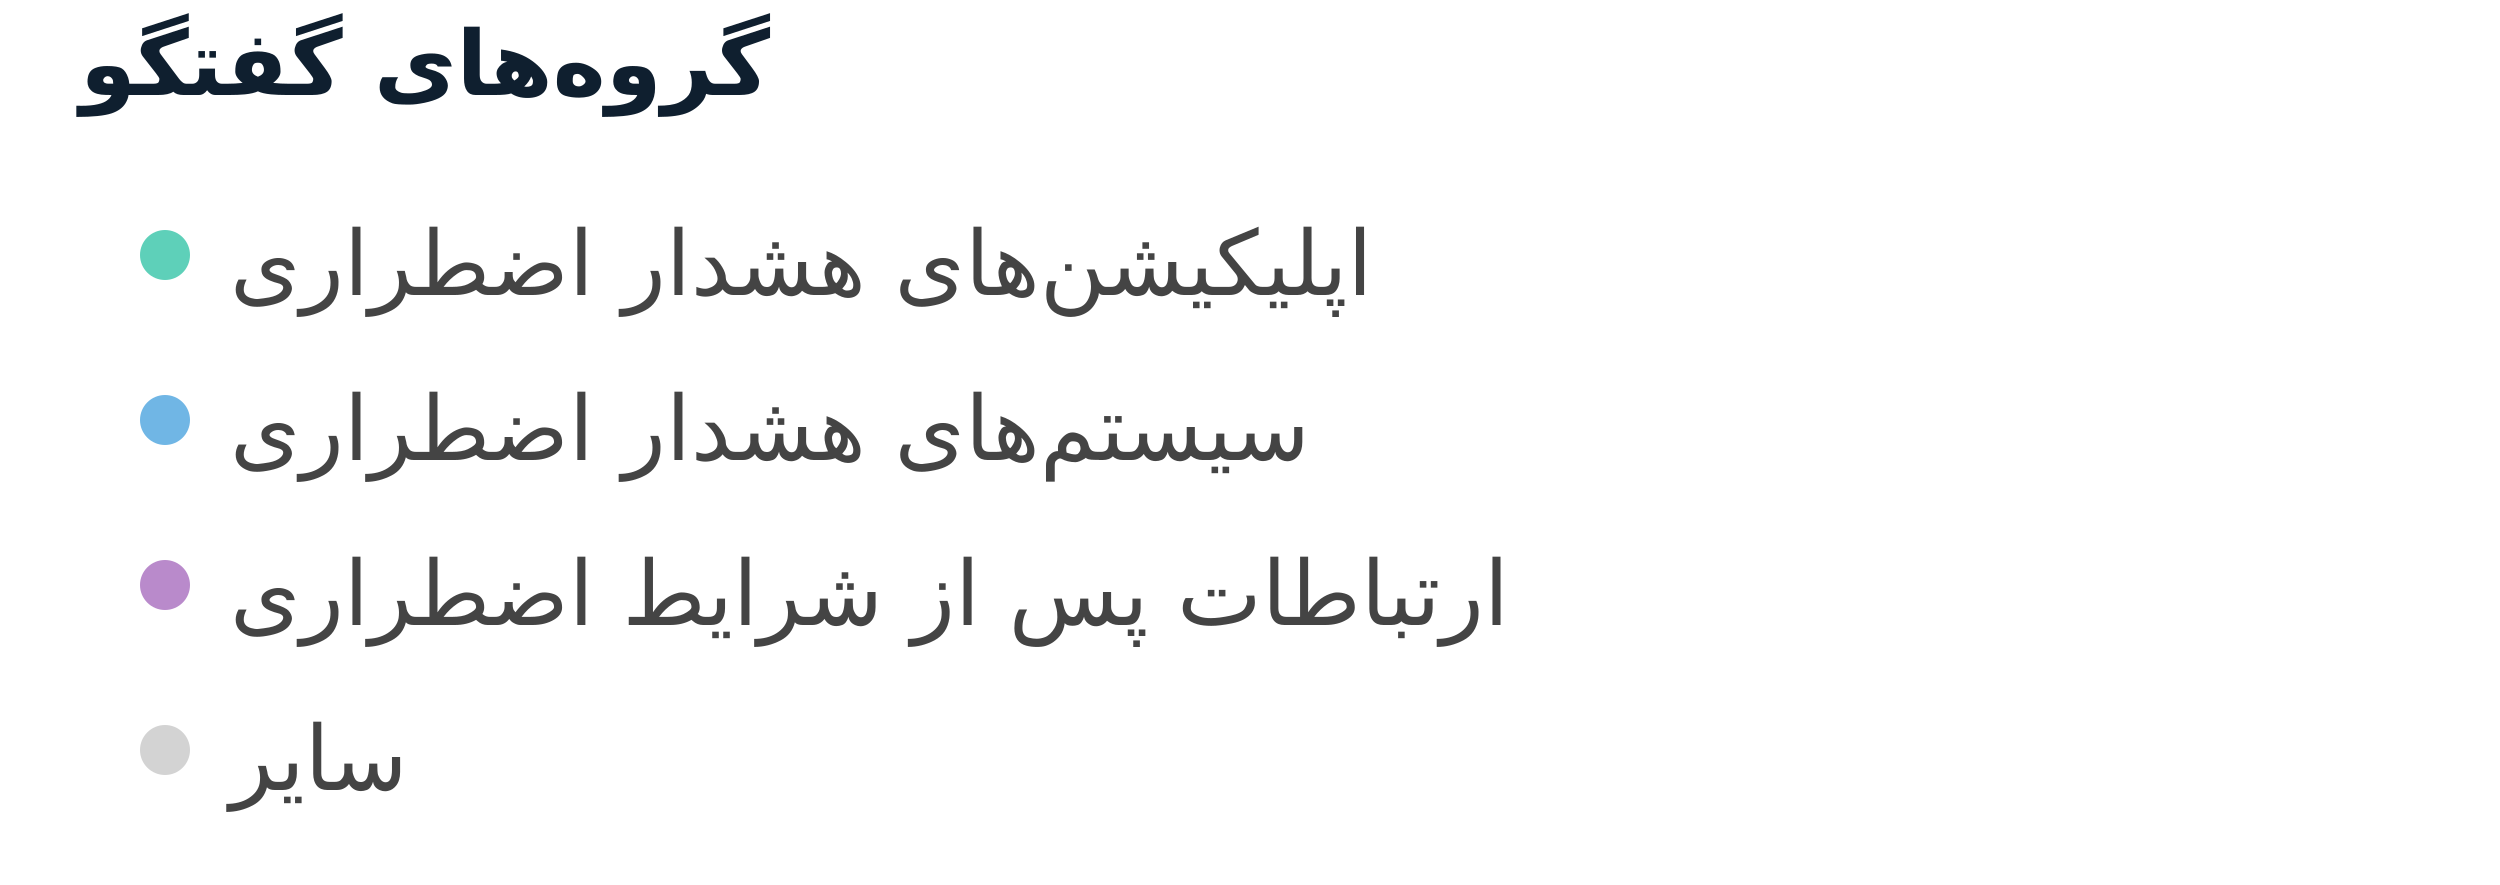
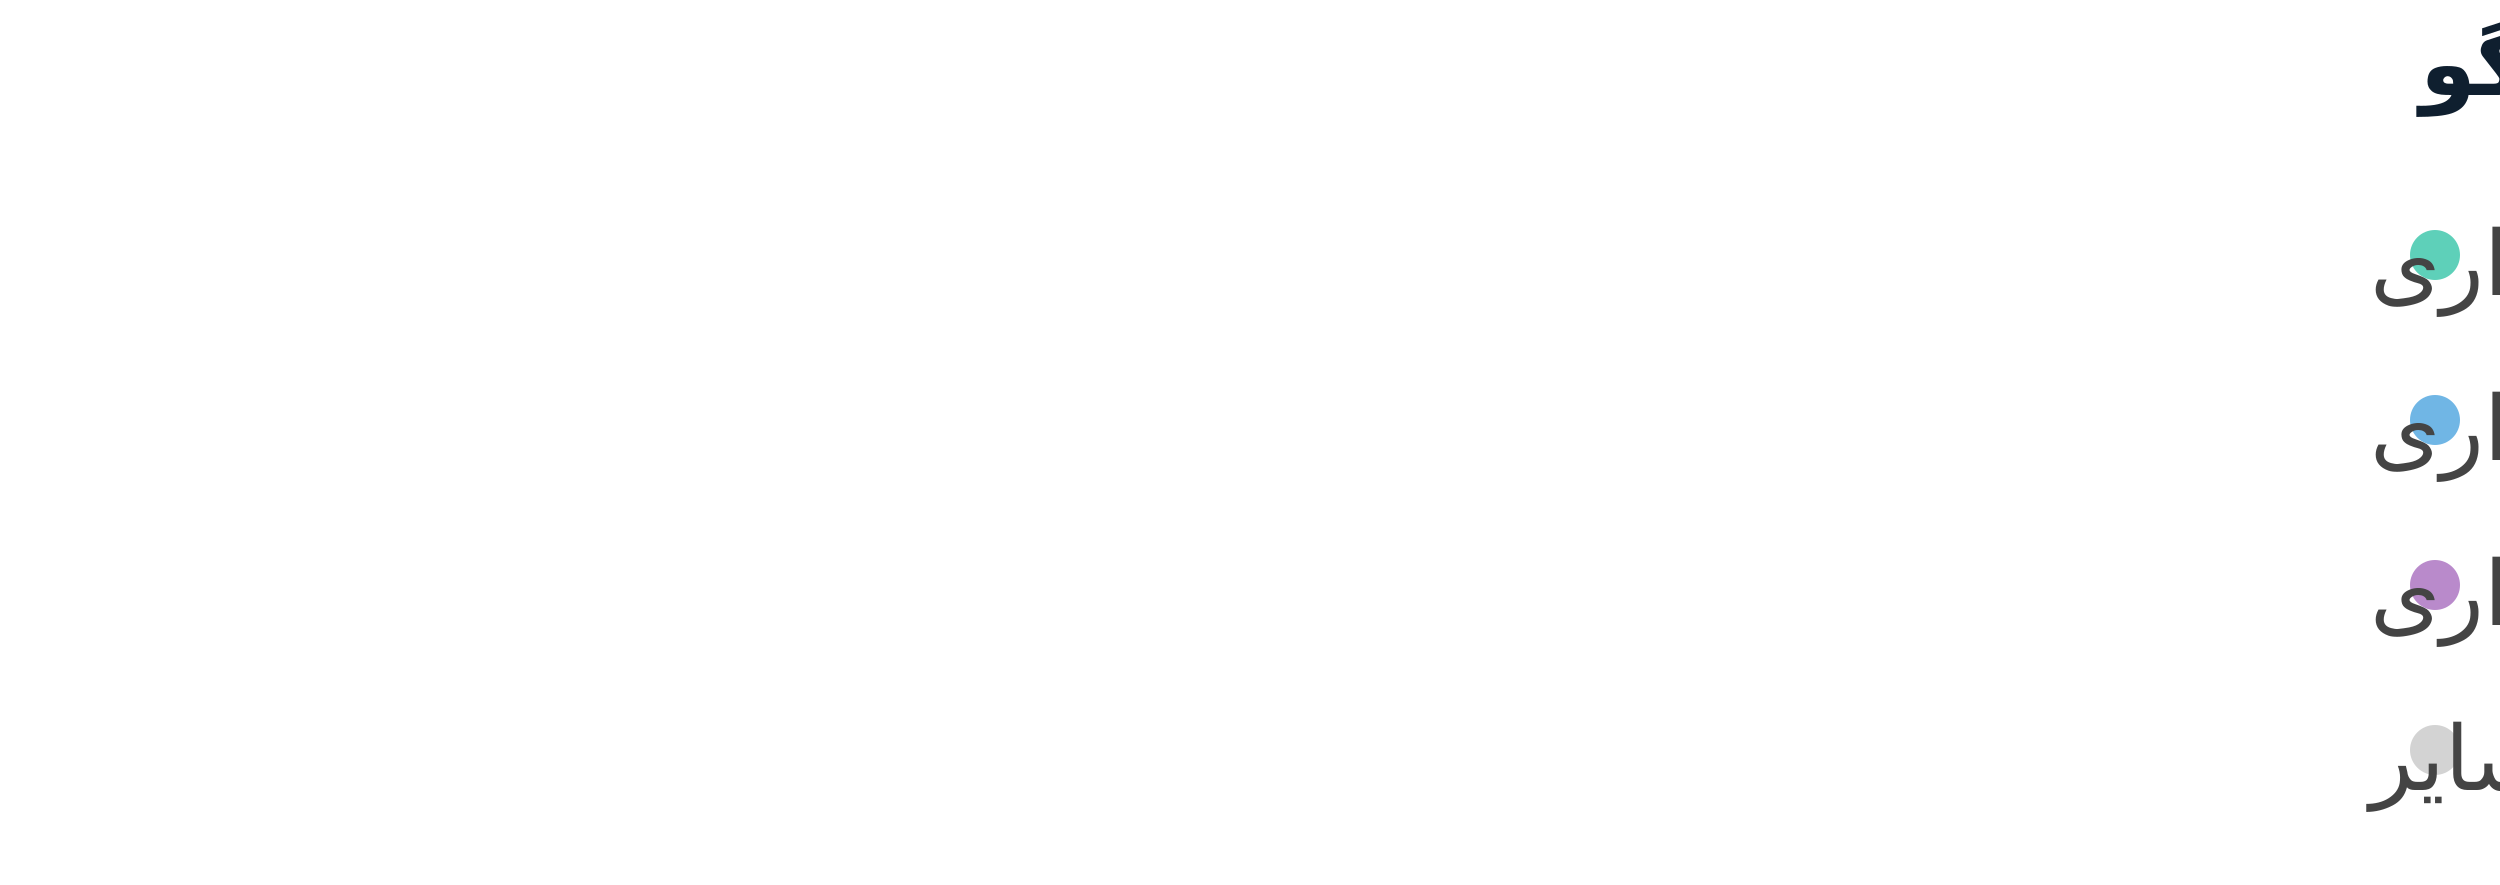
<svg xmlns="http://www.w3.org/2000/svg" width="500" height="177" viewBox="0 0 500 177" preserveAspectRatio="xMidYMid meet">
-   <text x="16" y="19" font-family="Noto Sans Display" font-size="18" font-weight="600" fill="#0F1F2F">گروه‌های گفتگو</text>
-   <circle cx="33" cy="51" r="5" fill="#5ed0b9" fill-opacity="1.0" stroke="none" stroke-width="0.5" />
-   <text fill="#444444" x="46" y="59" font-family="Noto Sans Display" font-size="18">اپلیکیشن‌های هشدار اضطراری</text>
-   <circle cx="33" cy="84" r="5" fill="#70b6e5" fill-opacity="1.0" stroke="none" stroke-width="0.5" />
-   <text fill="#444444" x="46" y="92" font-family="Noto Sans Display" font-size="18">سیستم‌های هشدار اضطراری</text>
-   <circle cx="33" cy="117" r="5" fill="#b98acb" fill-opacity="1.0" stroke="none" stroke-width="0.5" />
-   <text fill="#444444" x="46" y="125" font-family="Noto Sans Display" font-size="18">ارتباطات پس از شرایط اضطراری</text>
-   <circle cx="33" cy="150" r="5" fill="lightgray" fill-opacity="1.0" stroke="none" stroke-width="0.5" />
-   <text fill="#444444" x="46" y="158" font-family="Noto Sans Display" font-size="18">سایر</text>
+   <text x="484" y="19" font-family="Noto Sans Display" font-size="18" font-weight="600" fill="#0F1F2F">گروه‌های گفتگو</text>
+   <circle cx="487" cy="51" r="5" fill="#5ed0b9" fill-opacity="1.0" stroke="none" stroke-width="0.5" />
+   <text fill="#444444" x="474" y="59" font-family="Noto Sans Display" font-size="18">اپلیکیشن‌های هشدار اضطراری</text>
+   <circle cx="487" cy="84" r="5" fill="#70b6e5" fill-opacity="1.0" stroke="none" stroke-width="0.5" />
+   <text fill="#444444" x="474" y="92" font-family="Noto Sans Display" font-size="18">سیستم‌های هشدار اضطراری</text>
+   <circle cx="487" cy="117" r="5" fill="#b98acb" fill-opacity="1.0" stroke="none" stroke-width="0.5" />
+   <text fill="#444444" x="474" y="125" font-family="Noto Sans Display" font-size="18">ارتباطات پس از شرایط اضطراری</text>
+   <circle cx="487" cy="150" r="5" fill="lightgray" fill-opacity="1.0" stroke="none" stroke-width="0.5" />
+   <text fill="#444444" x="474" y="158" font-family="Noto Sans Display" font-size="18">سایر</text>
</svg>
